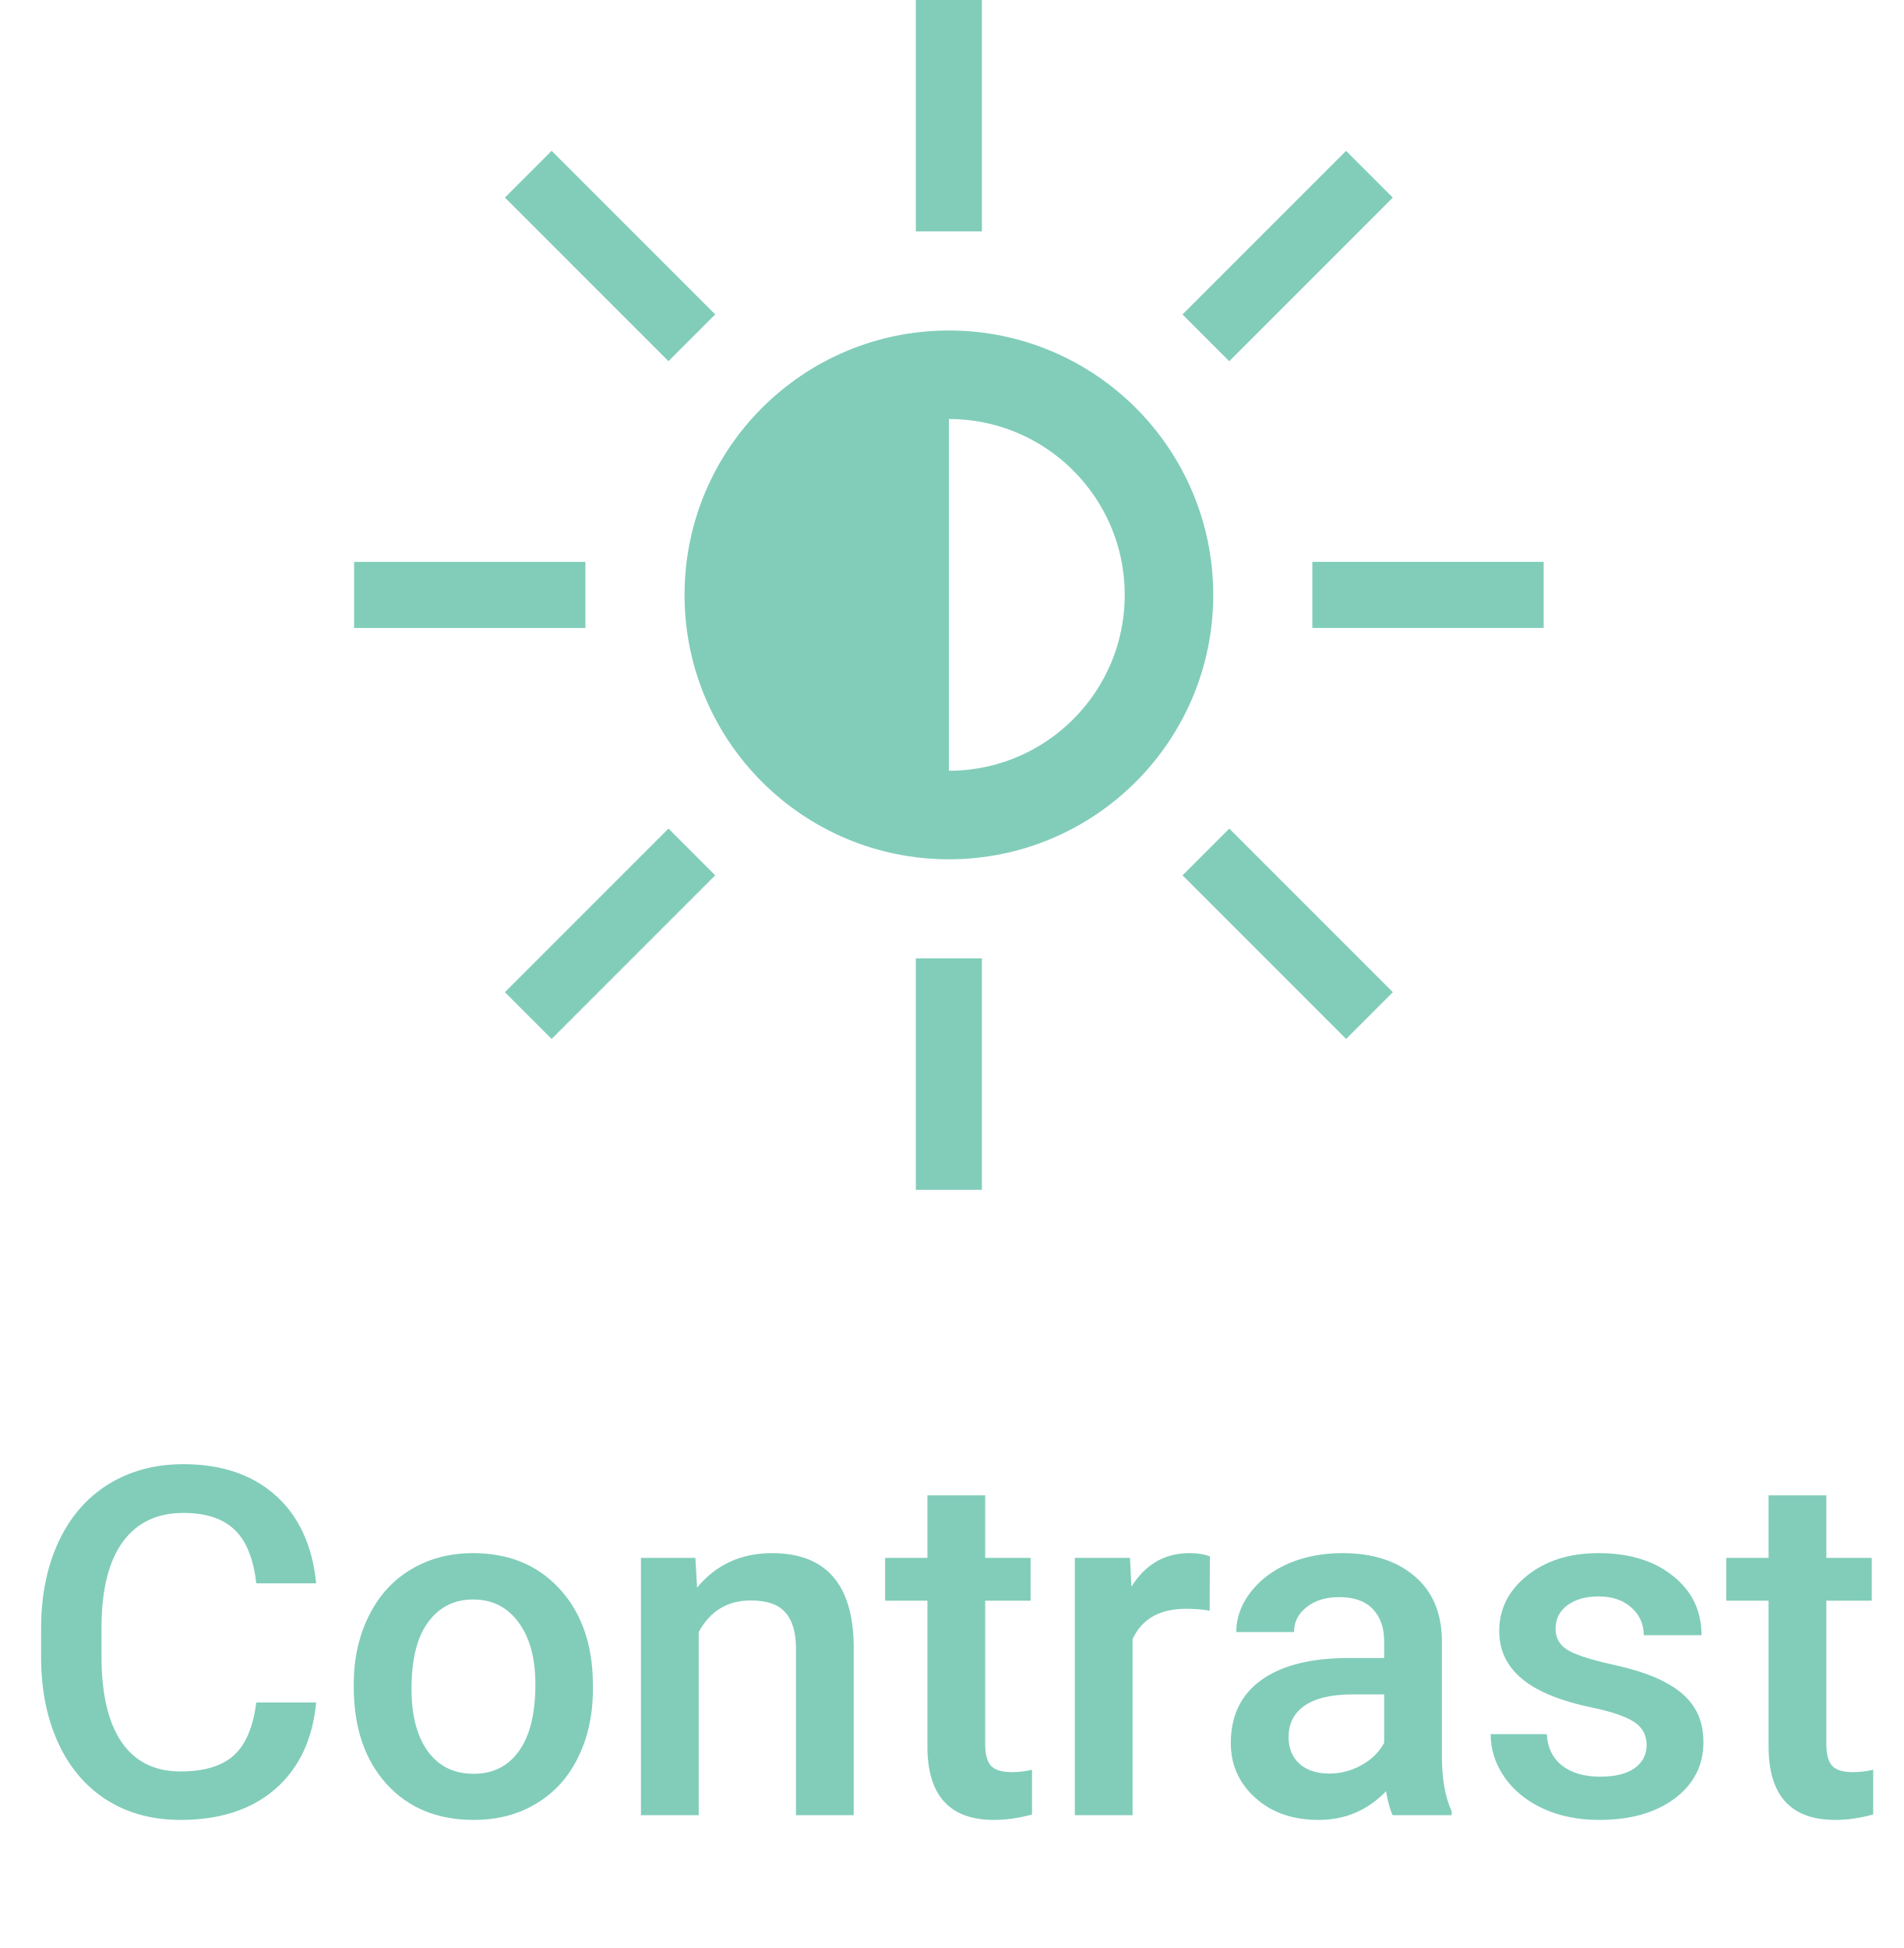
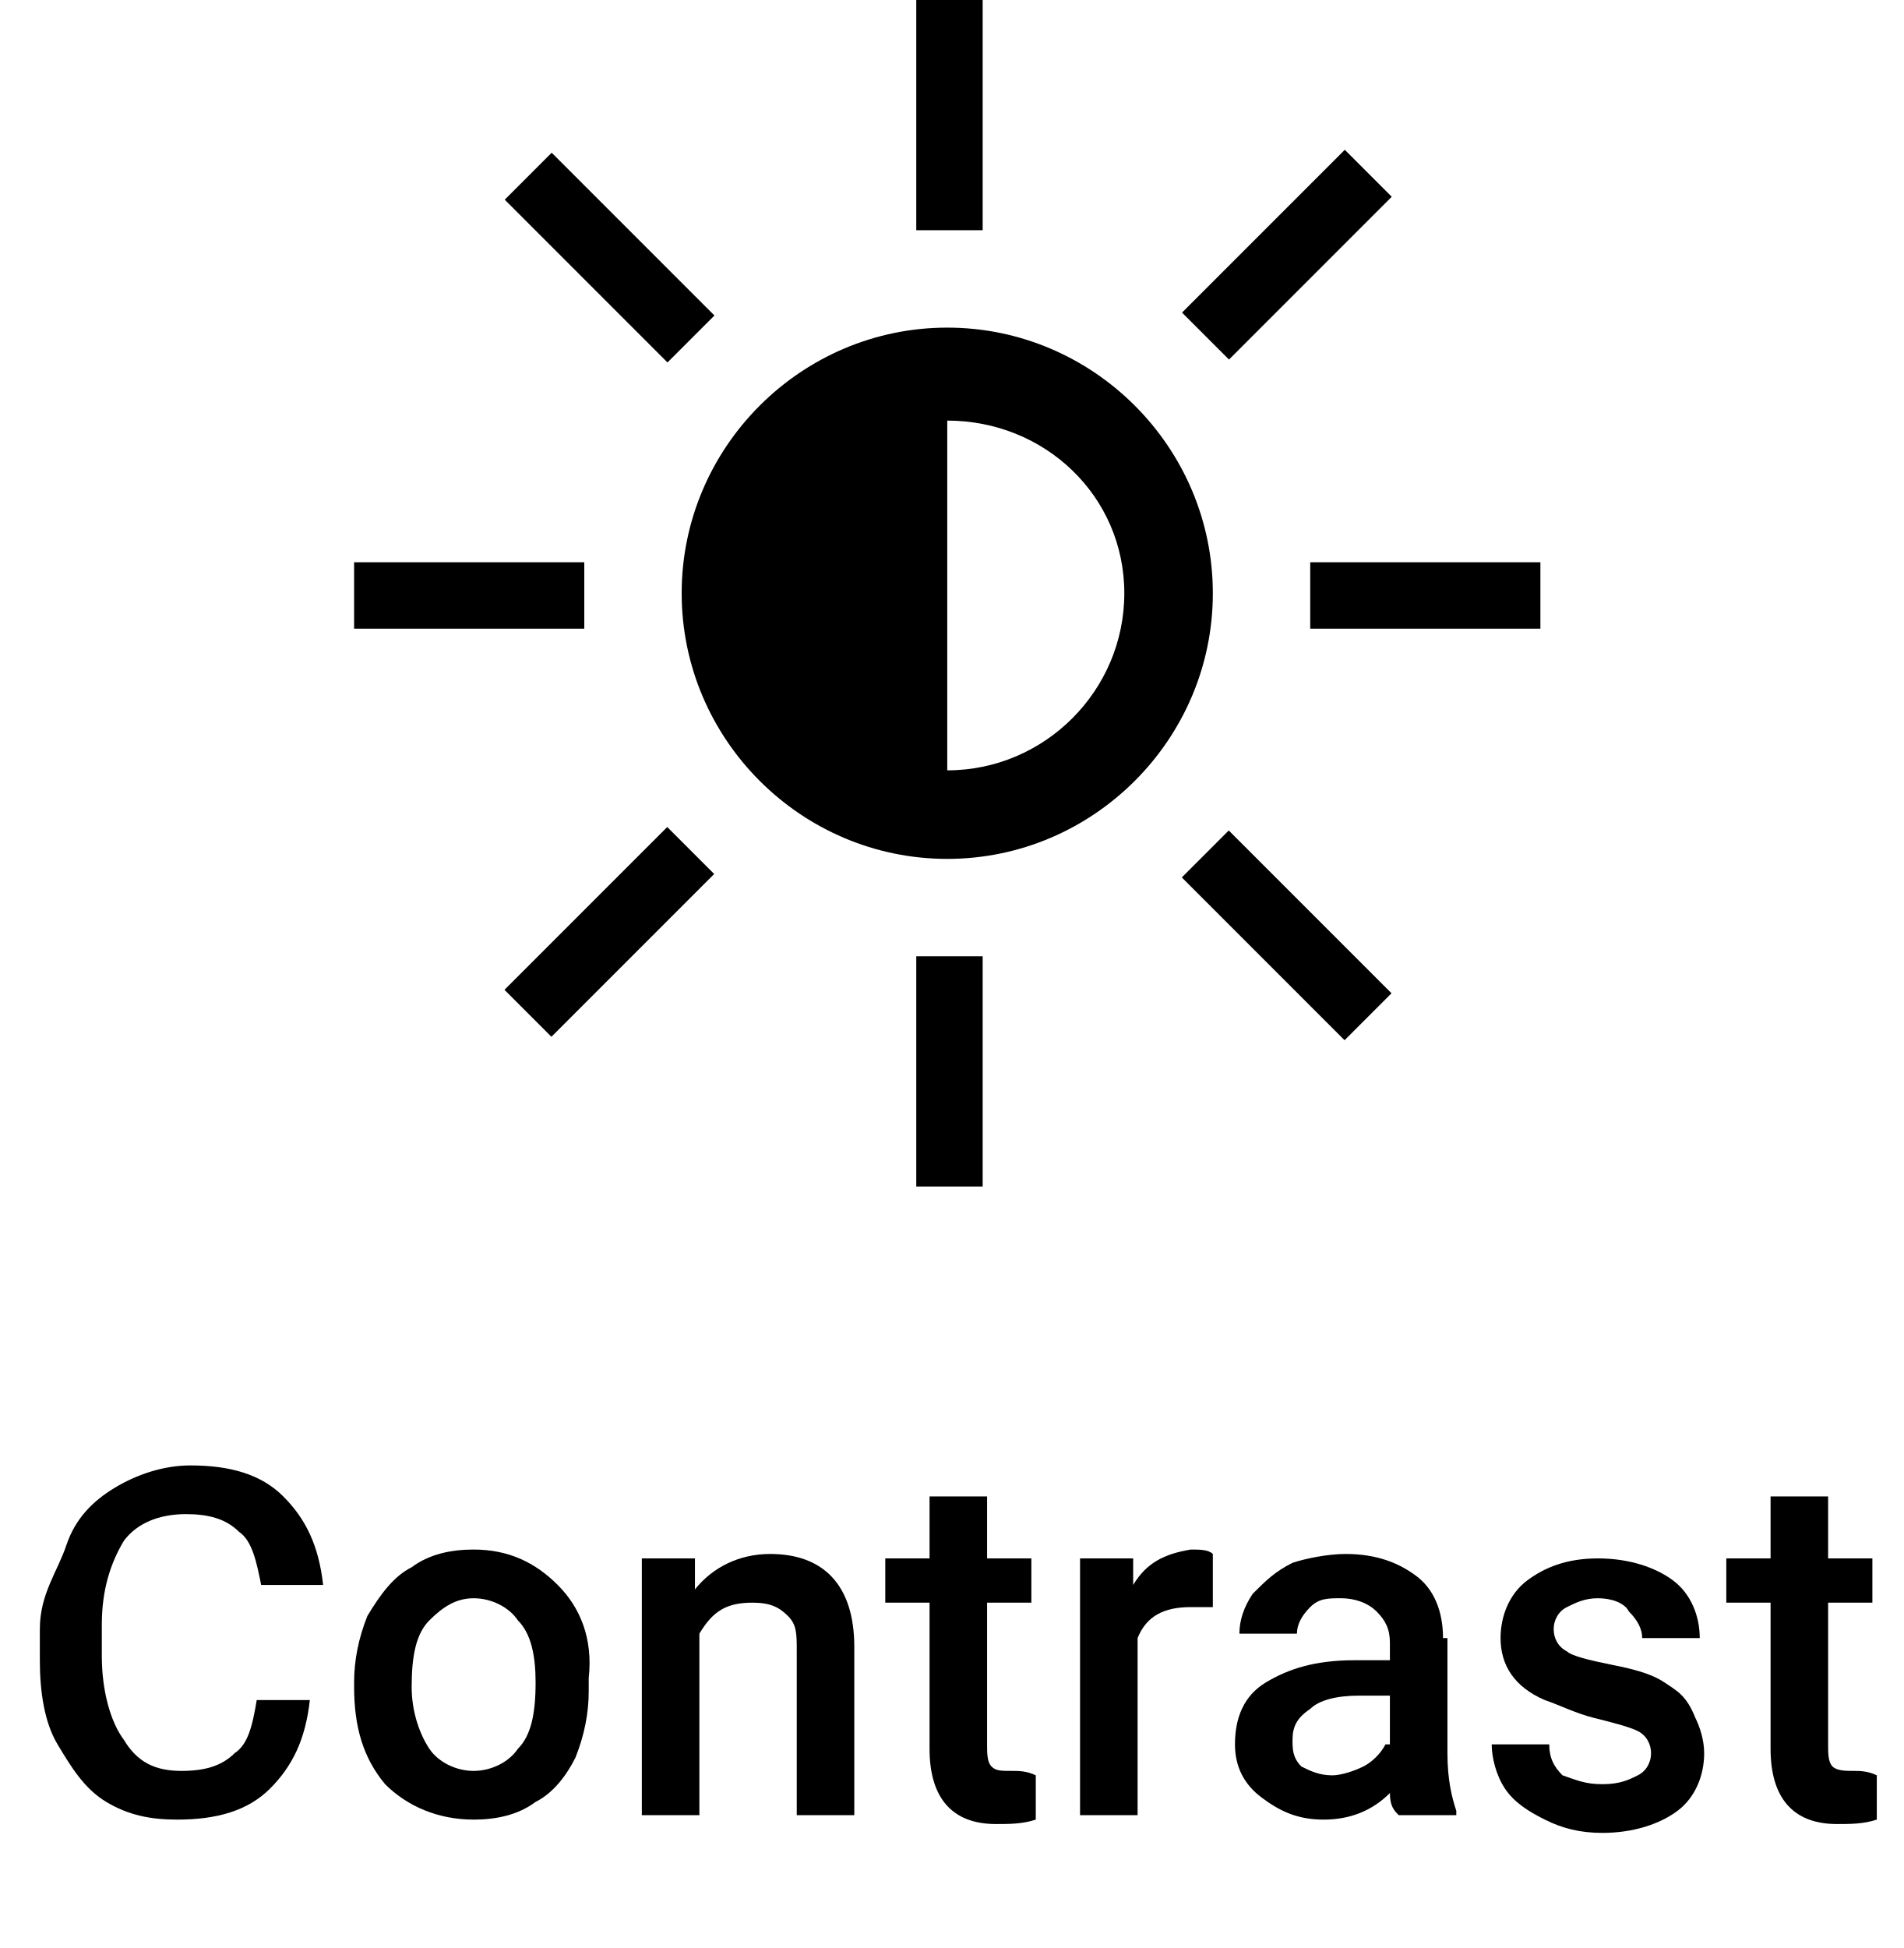
- <svg xmlns="http://www.w3.org/2000/svg" width="43" height="44" viewBox="0 0 43 44" fill="none">
-   <path d="M18.451 9.256L21.437 8.062V18.812L18.75 18.214L16.361 15.527L16.062 11.645L18.451 9.256Z" fill="#81CDBA" />
-   <circle cx="21.437" cy="13.437" r="4.972" stroke="#81CDBA" stroke-width="2" />
-   <rect x="20.69" width="1.493" height="5.226" fill="#81CDBA" />
-   <rect x="30.41" y="3.408" width="1.493" height="5.226" transform="rotate(45 30.4102 3.40771)" fill="#81CDBA" />
-   <rect x="34.874" y="12.691" width="1.493" height="5.226" transform="rotate(90 34.874 12.6909)" fill="#81CDBA" />
-   <rect x="31.467" y="22.411" width="1.493" height="5.226" transform="rotate(135 31.4668 22.4111)" fill="#81CDBA" />
-   <rect x="20.69" y="21.648" width="1.493" height="5.226" fill="#81CDBA" />
-   <rect x="15.102" y="18.716" width="1.493" height="5.226" transform="rotate(45 15.1025 18.7158)" fill="#81CDBA" />
-   <rect x="13.226" y="12.691" width="1.493" height="5.226" transform="rotate(90 13.2256 12.6909)" fill="#81CDBA" />
-   <rect x="16.158" y="7.103" width="1.493" height="5.226" transform="rotate(135 16.1582 7.10254)" fill="#81CDBA" />
-   <path d="M7.143 38.454C7.064 39.288 6.756 39.94 6.219 40.409C5.682 40.875 4.968 41.107 4.076 41.107C3.453 41.107 2.903 40.961 2.427 40.667C1.955 40.37 1.589 39.949 1.332 39.405C1.074 38.861 0.939 38.228 0.929 37.509V36.778C0.929 36.041 1.059 35.391 1.321 34.829C1.582 34.266 1.956 33.833 2.443 33.529C2.934 33.224 3.5 33.072 4.141 33.072C5.004 33.072 5.698 33.307 6.225 33.776C6.751 34.245 7.057 34.907 7.143 35.763H5.79C5.725 35.201 5.56 34.796 5.295 34.549C5.034 34.299 4.649 34.173 4.141 34.173C3.55 34.173 3.095 34.39 2.776 34.823C2.461 35.253 2.3 35.885 2.293 36.719V37.412C2.293 38.257 2.443 38.902 2.744 39.346C3.049 39.79 3.493 40.012 4.076 40.012C4.61 40.012 5.011 39.892 5.279 39.652C5.548 39.412 5.718 39.013 5.79 38.454H7.143ZM7.992 38.041C7.992 37.471 8.104 36.959 8.33 36.504C8.556 36.046 8.873 35.695 9.281 35.452C9.689 35.205 10.158 35.081 10.688 35.081C11.472 35.081 12.108 35.334 12.595 35.838C13.085 36.343 13.35 37.013 13.39 37.847L13.395 38.153C13.395 38.726 13.284 39.238 13.062 39.69C12.844 40.141 12.528 40.49 12.117 40.737C11.709 40.984 11.236 41.107 10.699 41.107C9.879 41.107 9.222 40.835 8.728 40.291C8.237 39.743 7.992 39.014 7.992 38.105V38.041ZM9.297 38.153C9.297 38.751 9.42 39.22 9.667 39.56C9.915 39.897 10.258 40.065 10.699 40.065C11.139 40.065 11.481 39.894 11.725 39.55C11.972 39.206 12.095 38.703 12.095 38.041C12.095 37.453 11.968 36.988 11.714 36.644C11.463 36.3 11.121 36.128 10.688 36.128C10.262 36.128 9.924 36.298 9.673 36.639C9.422 36.975 9.297 37.48 9.297 38.153ZM15.71 35.188L15.748 35.86C16.177 35.341 16.741 35.081 17.439 35.081C18.65 35.081 19.266 35.774 19.287 37.16V41H17.982V37.235C17.982 36.866 17.901 36.594 17.74 36.419C17.583 36.239 17.323 36.15 16.961 36.15C16.435 36.15 16.043 36.388 15.785 36.864V41H14.48V35.188H15.71ZM22.257 33.776V35.188H23.283V36.155H22.257V39.399C22.257 39.621 22.3 39.783 22.386 39.883C22.476 39.98 22.633 40.028 22.859 40.028C23.009 40.028 23.162 40.01 23.315 39.974V40.984C23.018 41.066 22.732 41.107 22.456 41.107C21.453 41.107 20.952 40.554 20.952 39.448V36.155H19.996V35.188H20.952V33.776H22.257ZM27.328 36.381C27.156 36.352 26.979 36.338 26.796 36.338C26.198 36.338 25.795 36.567 25.587 37.025V41H24.282V35.188H25.528L25.561 35.838C25.876 35.334 26.312 35.081 26.871 35.081C27.057 35.081 27.211 35.106 27.333 35.156L27.328 36.381ZM31.463 41C31.406 40.889 31.356 40.708 31.313 40.458C30.898 40.891 30.389 41.107 29.788 41.107C29.204 41.107 28.728 40.941 28.359 40.608C27.99 40.275 27.806 39.863 27.806 39.373C27.806 38.753 28.035 38.279 28.493 37.949C28.955 37.616 29.614 37.45 30.47 37.45H31.27V37.068C31.27 36.768 31.186 36.528 31.018 36.349C30.849 36.166 30.593 36.075 30.25 36.075C29.952 36.075 29.709 36.15 29.519 36.3C29.329 36.447 29.234 36.635 29.234 36.864H27.929C27.929 36.546 28.035 36.248 28.246 35.973C28.457 35.693 28.744 35.475 29.105 35.317C29.471 35.16 29.877 35.081 30.325 35.081C31.005 35.081 31.547 35.253 31.952 35.597C32.357 35.937 32.565 36.417 32.575 37.036V39.657C32.575 40.18 32.649 40.597 32.795 40.909V41H31.463ZM30.029 40.06C30.287 40.06 30.529 39.997 30.754 39.872C30.984 39.747 31.155 39.578 31.27 39.367V38.272H30.566C30.083 38.272 29.72 38.356 29.476 38.524C29.233 38.692 29.111 38.93 29.111 39.238C29.111 39.489 29.193 39.69 29.358 39.84C29.526 39.987 29.75 40.06 30.029 40.06ZM37.2 39.421C37.2 39.188 37.103 39.011 36.91 38.889C36.72 38.767 36.403 38.66 35.959 38.567C35.515 38.474 35.144 38.356 34.847 38.212C34.196 37.897 33.87 37.441 33.87 36.843C33.87 36.342 34.081 35.922 34.503 35.586C34.926 35.249 35.463 35.081 36.115 35.081C36.809 35.081 37.37 35.253 37.796 35.597C38.226 35.94 38.44 36.386 38.44 36.934H37.135C37.135 36.683 37.042 36.476 36.856 36.311C36.67 36.143 36.423 36.059 36.115 36.059C35.828 36.059 35.594 36.125 35.411 36.257C35.232 36.39 35.143 36.567 35.143 36.789C35.143 36.99 35.227 37.145 35.395 37.256C35.563 37.367 35.904 37.48 36.416 37.595C36.928 37.706 37.329 37.84 37.619 37.998C37.912 38.151 38.129 38.338 38.269 38.556C38.412 38.775 38.483 39.04 38.483 39.351C38.483 39.874 38.267 40.298 37.834 40.624C37.4 40.946 36.833 41.107 36.131 41.107C35.655 41.107 35.23 41.022 34.858 40.85C34.486 40.678 34.196 40.441 33.988 40.141C33.78 39.84 33.676 39.516 33.676 39.169H34.944C34.962 39.476 35.078 39.715 35.293 39.883C35.508 40.047 35.792 40.13 36.147 40.13C36.491 40.13 36.752 40.065 36.931 39.937C37.11 39.804 37.2 39.632 37.2 39.421ZM41.26 33.776V35.188H42.286V36.155H41.26V39.399C41.26 39.621 41.303 39.783 41.389 39.883C41.479 39.98 41.636 40.028 41.862 40.028C42.012 40.028 42.164 40.01 42.318 39.974V40.984C42.021 41.066 41.735 41.107 41.459 41.107C40.456 41.107 39.955 40.554 39.955 39.448V36.155H38.999V35.188H39.955V33.776H41.26Z" fill="#81CDBA" />
+ <svg xmlns="http://www.w3.org/2000/svg" width="43" height="44" viewBox="0 0 43 44">
+   <g>
+     <path d="M21.4,19.4c3.3,0,6-2.7,6-6s-2.7-6-6-6c-3.3,0-6,2.7-6,6S18.1,19.4,21.4,19.4z M25.4,13.4c0,2.2-1.8,4-4,4V9.5   C23.6,9.5,25.4,11.2,25.4,13.4z" />
+     <rect x="20.7" width="1.5" height="5.2" />
+     <rect x="26.5" y="5" transform="matrix(0.7071 -0.7071 0.7071 0.7071 4.4307 22.2632)" width="5.2" height="1.5" />
+     <rect x="29.6" y="12.7" width="5.2" height="1.5" />
+     <rect x="28.3" y="18.5" transform="matrix(0.7071 -0.7071 0.7071 0.7071 -6.3932 26.7483)" width="1.5" height="5.2" />
+     <rect x="20.7" y="21.6" width="1.5" height="5.2" />
+     <rect x="11.2" y="20.3" transform="matrix(0.7071 -0.7071 0.7071 0.7071 -10.8766 15.9227)" width="5.2" height="1.5" />
+     <rect x="8" y="12.7" width="5.2" height="1.5" />
+     <rect x="13" y="3.2" transform="matrix(0.7071 -0.7071 0.7071 0.7071 -5.222689e-02 11.4397)" width="1.5" height="5.2" />
+     <path d="M12.6,35.8c-0.5-0.5-1.1-0.8-1.9-0.8c-0.5,0-1,0.1-1.4,0.4c-0.4,0.2-0.7,0.6-1,1.1C8.1,37,8,37.5,8,38v0.1   c0,0.9,0.2,1.6,0.7,2.2c0.5,0.5,1.2,0.8,2,0.8c0.5,0,1-0.1,1.4-0.4c0.4-0.2,0.7-0.6,0.9-1c0.2-0.5,0.3-1,0.3-1.5l0-0.3   C13.4,37,13.1,36.3,12.6,35.8z M11.7,39.5c-0.2,0.3-0.6,0.5-1,0.5c-0.4,0-0.8-0.2-1-0.5c-0.2-0.3-0.4-0.8-0.4-1.4   c0-0.7,0.1-1.2,0.4-1.5c0.3-0.3,0.6-0.5,1-0.5c0.4,0,0.8,0.2,1,0.5c0.3,0.3,0.4,0.8,0.4,1.4C12.1,38.7,12,39.2,11.7,39.5z" />
+     <path d="M17.4,35.1c-0.7,0-1.3,0.3-1.7,0.8l0-0.7h-1.2V41h1.3v-4.1c0.3-0.5,0.6-0.7,1.2-0.7c0.4,0,0.6,0.1,0.8,0.3   c0.2,0.2,0.2,0.4,0.2,0.8V41h1.3v-3.8C19.3,35.8,18.6,35.1,17.4,35.1z" />
+     <path d="M22.4,39.9c-0.1-0.1-0.1-0.3-0.1-0.5v-3.2h1v-1h-1v-1.4H21v1.4h-1v1h1v3.3c0,1.1,0.5,1.7,1.5,1.7   c0.3,0,0.6,0,0.9-0.1v-1C23.2,40,23,40,22.9,40C22.6,40,22.5,40,22.4,39.9z" />
+     <path d="M25.6,35.8l0-0.6h-1.2V41h1.3v-4c0.2-0.5,0.6-0.7,1.2-0.7c0.2,0,0.4,0,0.5,0l0-1.2c-0.1-0.1-0.3-0.1-0.5-0.1   C26.3,35.1,25.9,35.3,25.6,35.8z" />
+     <path d="M32.6,37c0-0.6-0.2-1.1-0.6-1.4c-0.4-0.3-0.9-0.5-1.6-0.5c-0.4,0-0.9,0.1-1.2,0.2c-0.4,0.2-0.6,0.4-0.9,0.7   c-0.2,0.3-0.3,0.6-0.3,0.9h1.3c0-0.2,0.1-0.4,0.3-0.6c0.2-0.2,0.4-0.2,0.7-0.2c0.3,0,0.6,0.1,0.8,0.3c0.2,0.2,0.3,0.4,0.3,0.7v0.4   h-0.8c-0.9,0-1.5,0.2-2,0.5c-0.5,0.3-0.7,0.8-0.7,1.4c0,0.5,0.2,0.9,0.6,1.2c0.4,0.3,0.8,0.5,1.4,0.5c0.6,0,1.1-0.2,1.5-0.6   c0,0.3,0.1,0.4,0.2,0.5h1.3v-0.1c-0.1-0.3-0.2-0.7-0.2-1.3V37z M31.3,39.4c-0.1,0.2-0.3,0.4-0.5,0.5c-0.2,0.1-0.5,0.2-0.7,0.2   c-0.3,0-0.5-0.1-0.7-0.2c-0.2-0.2-0.2-0.4-0.2-0.6c0-0.3,0.1-0.5,0.4-0.7c0.2-0.2,0.6-0.3,1.1-0.3h0.7V39.4z" />
+     <path d="M2.8,34.8c0.3-0.4,0.8-0.6,1.4-0.6c0.5,0,0.9,0.1,1.2,0.4c0.3,0.2,0.4,0.7,0.5,1.2h1.4c-0.1-0.9-0.4-1.5-0.9-2   c-0.5-0.5-1.2-0.7-2.1-0.7c-0.6,0-1.2,0.2-1.7,0.5c-0.5,0.3-0.9,0.7-1.1,1.3S0.9,36,0.9,36.8v0.7c0,0.7,0.1,1.4,0.4,1.9   s0.6,1,1.1,1.3c0.5,0.3,1,0.4,1.6,0.4c0.9,0,1.6-0.2,2.1-0.7c0.5-0.5,0.8-1.1,0.9-2H5.8c-0.1,0.6-0.2,1-0.5,1.2   C5,39.9,4.6,40,4.1,40c-0.6,0-1-0.2-1.3-0.7c-0.3-0.4-0.5-1.1-0.5-1.9v-0.7C2.3,35.9,2.5,35.3,2.8,34.8z" />
+     <path d="M41.9,40c-0.2,0-0.4,0-0.5-0.1c-0.1-0.1-0.1-0.3-0.1-0.5v-3.2h1v-1h-1v-1.4H40v1.4h-1v1h1v3.3   c0,1.1,0.5,1.7,1.5,1.7c0.3,0,0.6,0,0.9-0.1v-1C42.2,40,42,40,41.9,40z" />
+     <path d="M37.6,38c-0.3-0.2-0.7-0.3-1.2-0.4c-0.5-0.1-0.9-0.2-1-0.3c-0.2-0.1-0.3-0.3-0.3-0.5c0-0.2,0.1-0.4,0.3-0.5   c0.2-0.1,0.4-0.2,0.7-0.2c0.3,0,0.6,0.1,0.7,0.3c0.2,0.2,0.3,0.4,0.3,0.6h1.3c0-0.5-0.2-1-0.6-1.3c-0.4-0.3-1-0.5-1.7-0.5   c-0.7,0-1.2,0.2-1.6,0.5c-0.4,0.3-0.6,0.8-0.6,1.3c0,0.6,0.3,1.1,1,1.4c0.3,0.1,0.7,0.3,1.1,0.4c0.4,0.1,0.8,0.2,1,0.3   c0.2,0.1,0.3,0.3,0.3,0.5c0,0.2-0.1,0.4-0.3,0.5c-0.2,0.1-0.4,0.2-0.8,0.2c-0.4,0-0.6-0.1-0.9-0.2c-0.2-0.2-0.3-0.4-0.3-0.7h-1.3   c0,0.3,0.1,0.7,0.3,1c0.2,0.3,0.5,0.5,0.9,0.7c0.4,0.2,0.8,0.3,1.3,0.3c0.7,0,1.3-0.2,1.7-0.5c0.4-0.3,0.6-0.8,0.6-1.3   c0-0.3-0.1-0.6-0.2-0.8C38.1,38.3,37.9,38.2,37.6,38z" />
+   </g>
</svg>
